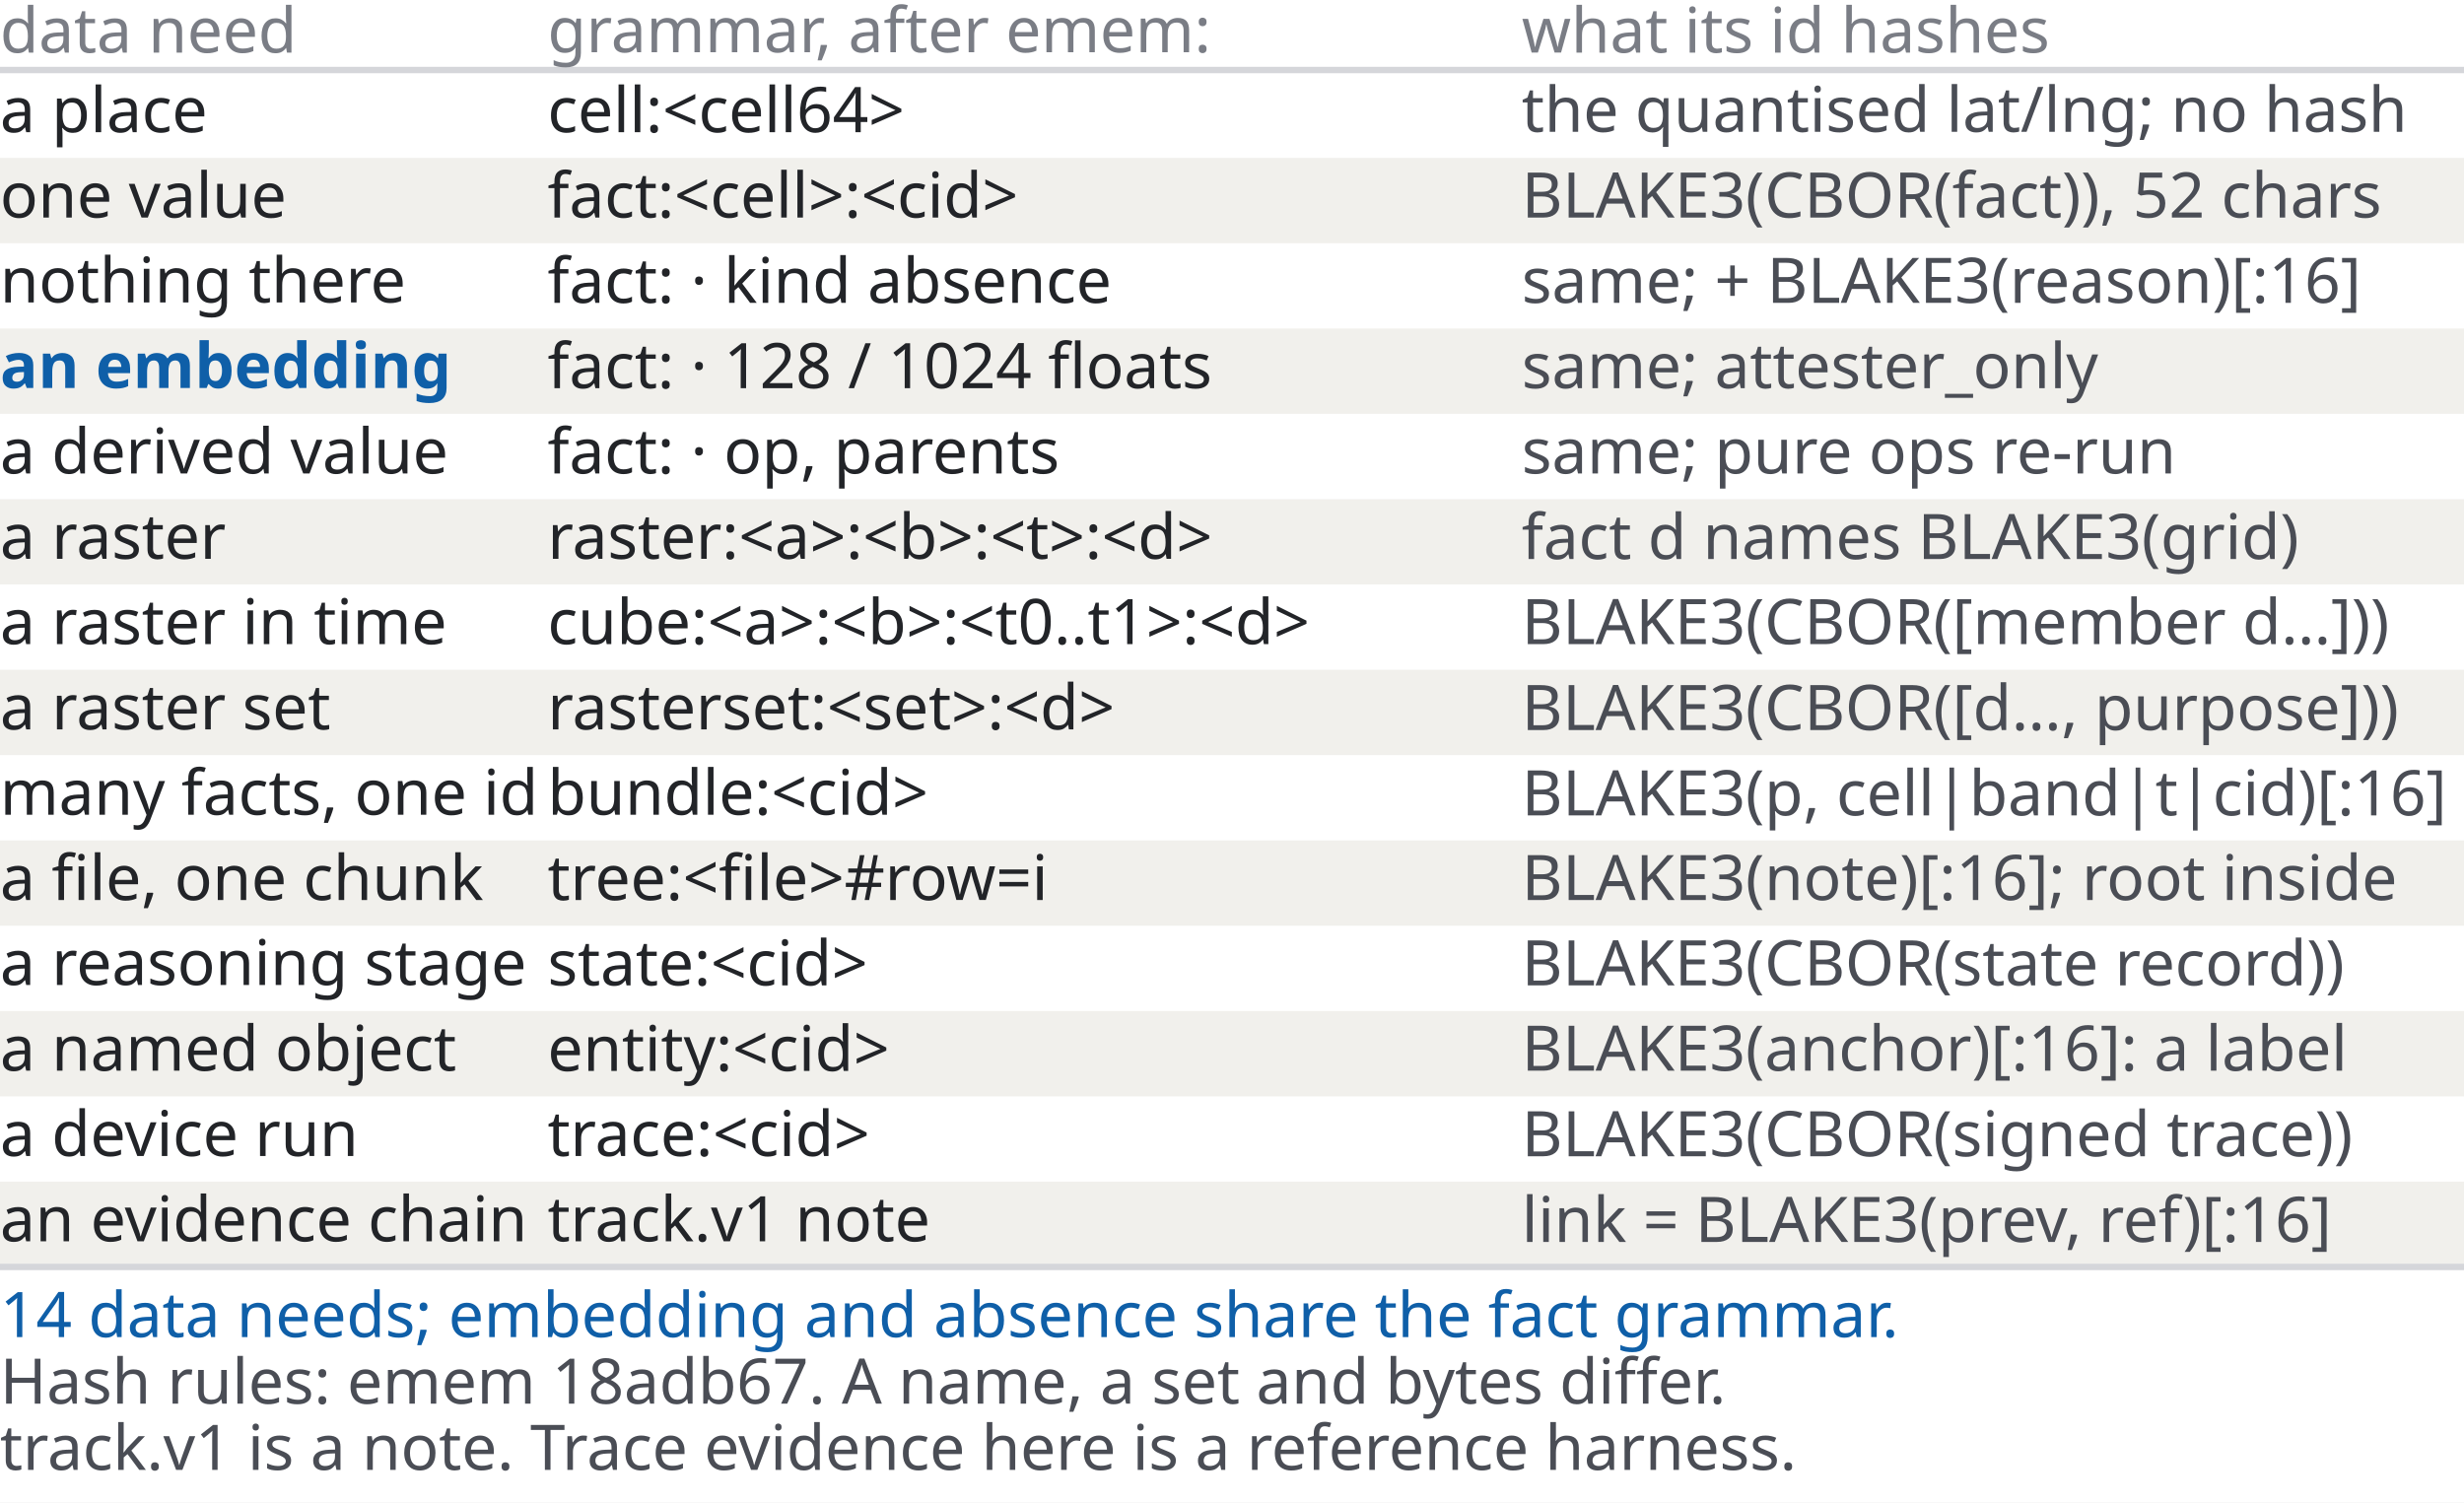
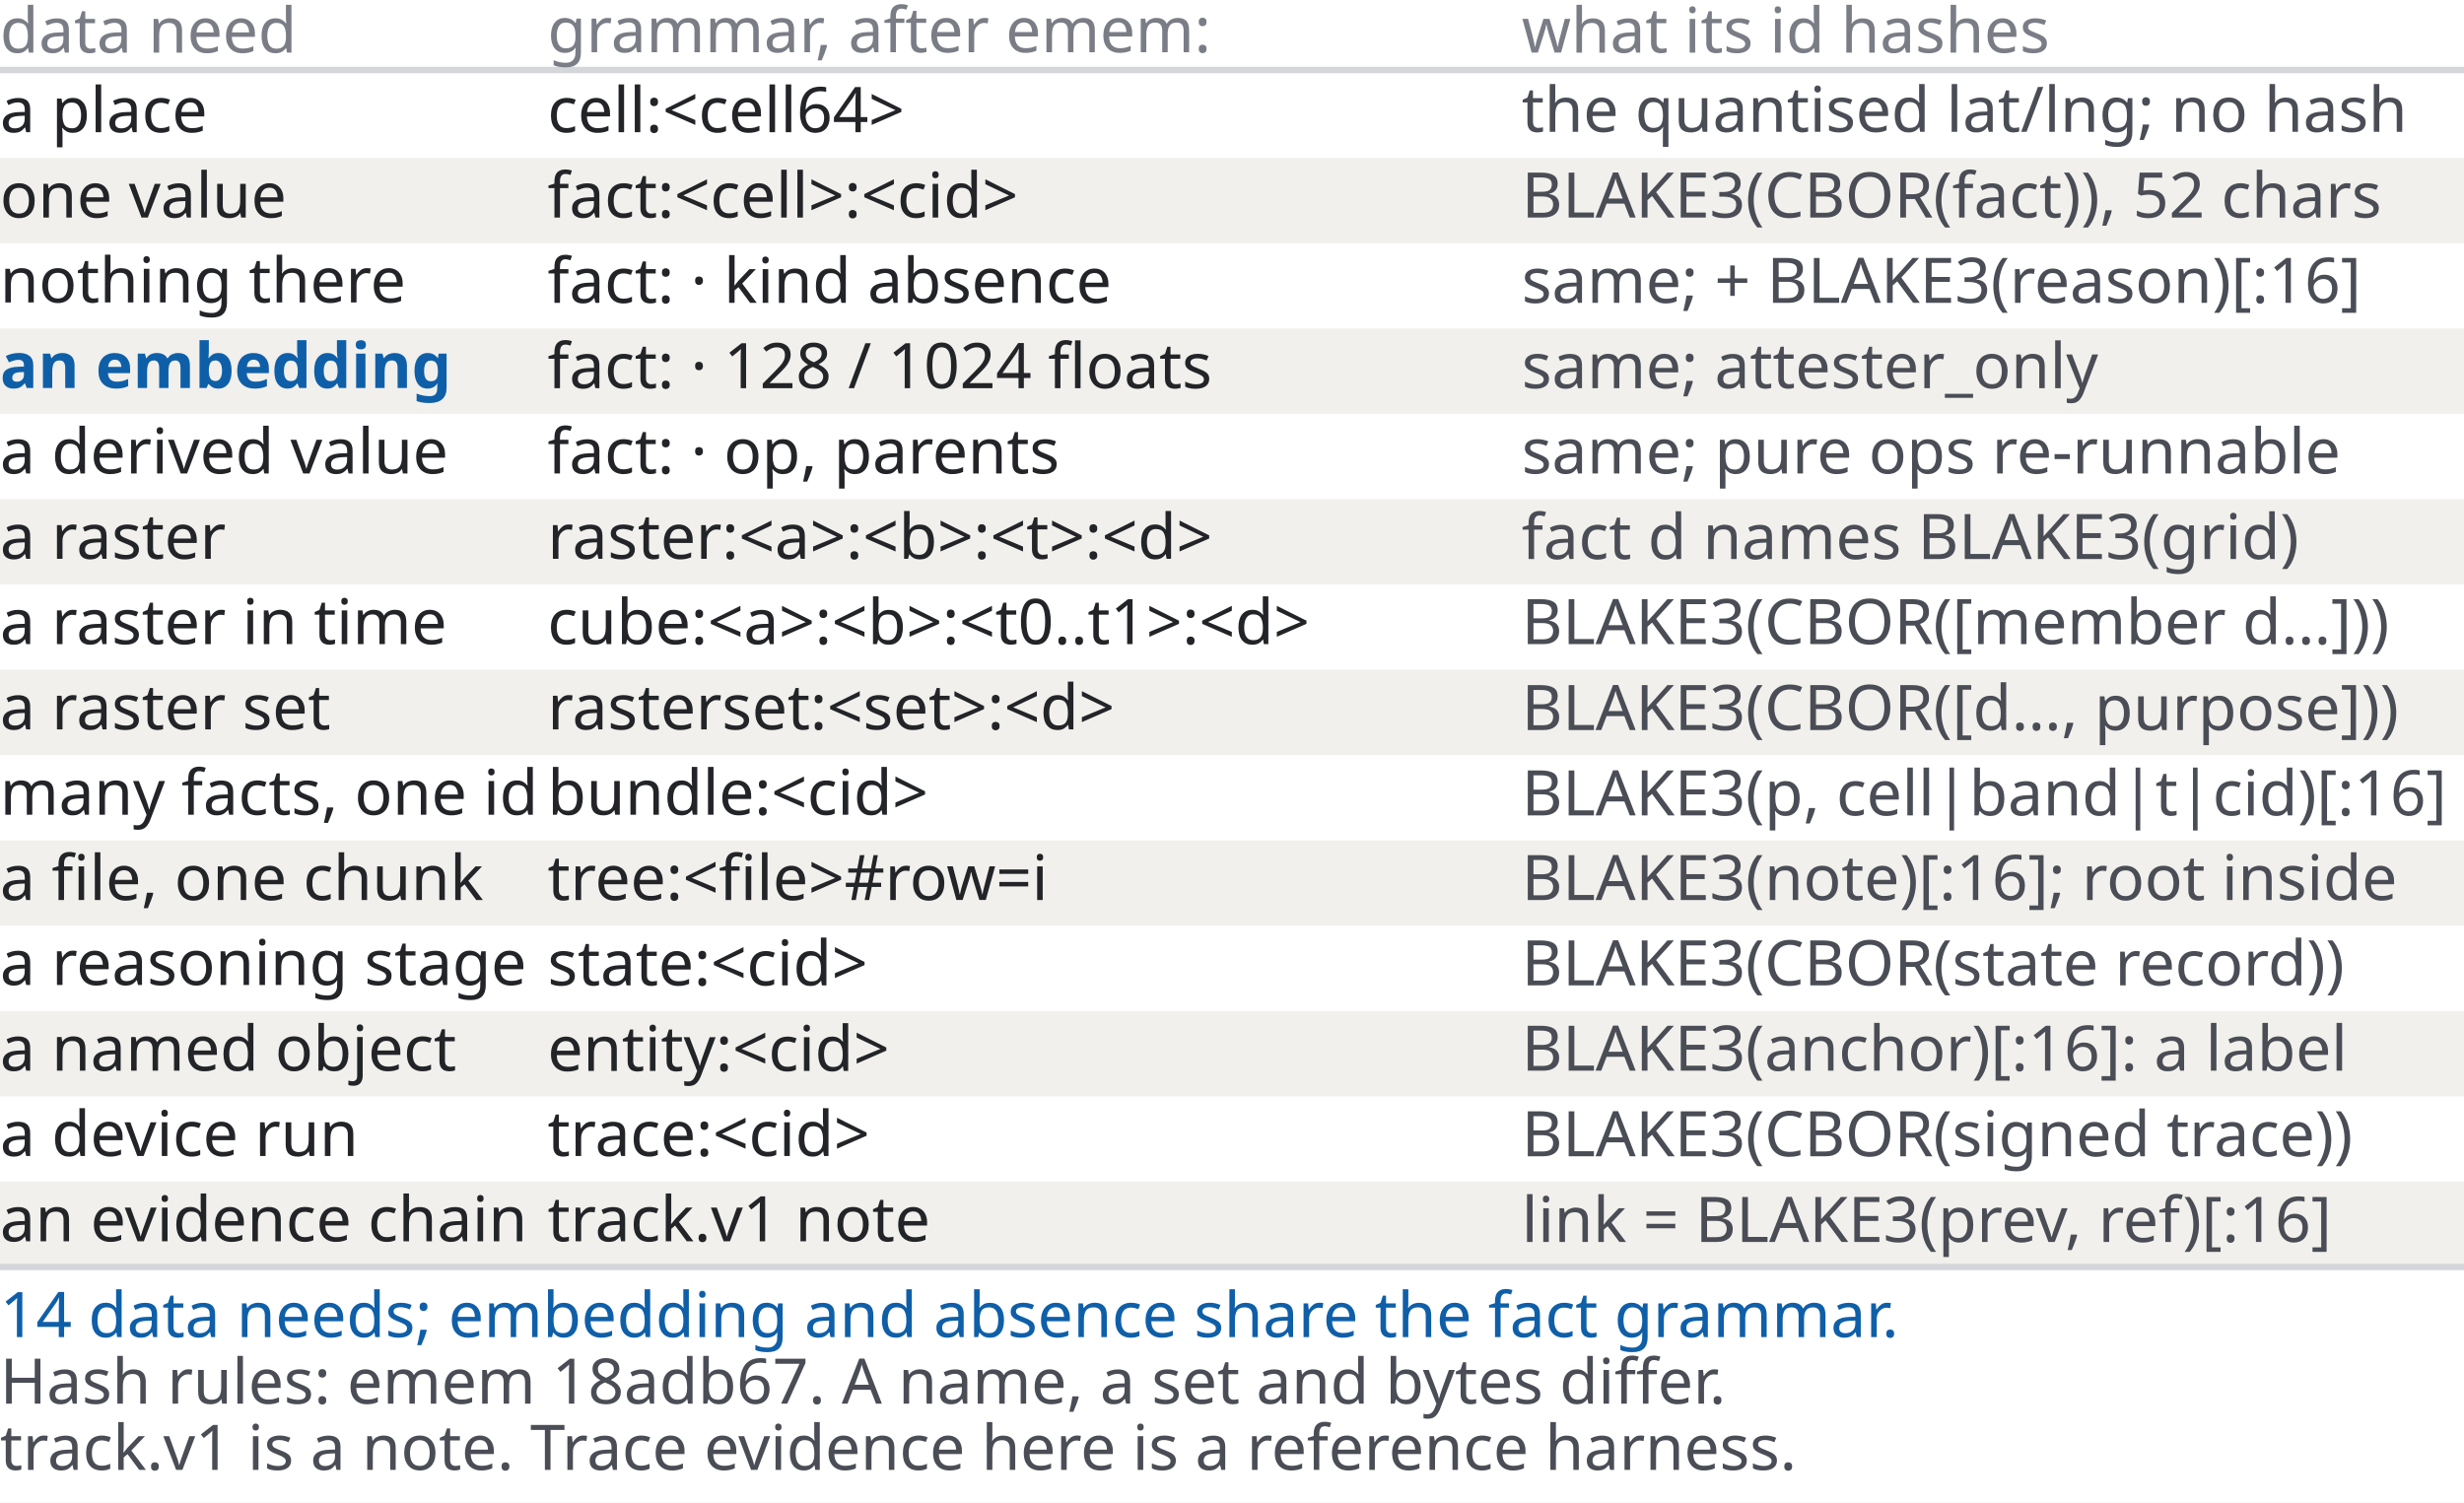
<svg xmlns="http://www.w3.org/2000/svg" width="548.504pt" height="334.488pt" viewBox="0 0 548.504 334.488" version="1.1">
  <defs>
    <style type="text/css">*{stroke-linejoin: round; stroke-linecap: butt}</style>
  </defs>
  <g id="figure_1">
    <g id="patch_1">
      <path d="M 0 334.488  L 548.504 334.488  L 548.504 0  L 0 0  z " style="fill: #ffffff" />
    </g>
    <g id="axes_1">
      <g id="patch_2">
-         <path d="M 0 35.15  L 548.504 35.15  L 548.504 54.142  L 0 54.142  z " clip-path="url(#p61a618b27f)" style="fill: #f1f0ec" />
+         <path d="M 0 35.15  L 548.504 35.15  L 548.504 54.142  L 0 54.142  z " clip-path="url(#pc0460fa959)" style="fill: #f1f0ec" />
      </g>
      <g id="patch_3">
-         <path d="M 0 73.134  L 548.504 73.134  L 548.504 92.126  L 0 92.126  z " clip-path="url(#p61a618b27f)" style="fill: #f1f0ec" />
+         <path d="M 0 73.134  L 548.504 73.134  L 548.504 92.126  L 0 92.126  z " clip-path="url(#pc0460fa959)" style="fill: #f1f0ec" />
      </g>
      <g id="patch_4">
-         <path d="M 0 111.118  L 548.504 111.118  L 548.504 130.11  L 0 130.11  z " clip-path="url(#p61a618b27f)" style="fill: #f1f0ec" />
+         <path d="M 0 111.118  L 548.504 111.118  L 548.504 130.11  L 0 130.11  z " clip-path="url(#pc0460fa959)" style="fill: #f1f0ec" />
      </g>
      <g id="patch_5">
-         <path d="M 0 149.102  L 548.504 149.102  L 548.504 168.094  L 0 168.094  z " clip-path="url(#p61a618b27f)" style="fill: #f1f0ec" />
+         <path d="M 0 149.102  L 548.504 149.102  L 548.504 168.094  L 0 168.094  z " clip-path="url(#pc0460fa959)" style="fill: #f1f0ec" />
      </g>
      <g id="patch_6">
-         <path d="M 0 187.087  L 548.504 187.087  L 548.504 206.079  L 0 206.079  z " clip-path="url(#p61a618b27f)" style="fill: #f1f0ec" />
+         <path d="M 0 187.087  L 548.504 187.087  L 548.504 206.079  L 0 206.079  z " clip-path="url(#pc0460fa959)" style="fill: #f1f0ec" />
      </g>
      <g id="patch_7">
-         <path d="M 0 225.071  L 548.504 225.071  L 548.504 244.063  L 0 244.063  z " clip-path="url(#p61a618b27f)" style="fill: #f1f0ec" />
+         <path d="M 0 225.071  L 548.504 225.071  L 548.504 244.063  L 0 244.063  z " clip-path="url(#pc0460fa959)" style="fill: #f1f0ec" />
      </g>
      <g id="patch_8">
-         <path d="M 0 263.055  L 548.504 263.055  L 548.504 282.047  L 0 282.047  z " clip-path="url(#p61a618b27f)" style="fill: #f1f0ec" />
+         <path d="M 0 263.055  L 548.504 263.055  L 548.504 282.047  L 0 282.047  z " clip-path="url(#pc0460fa959)" style="fill: #f1f0ec" />
      </g>
      <g id="line2d_1">
-         <path d="M 0 15.591  L 548.504 15.591  " clip-path="url(#p61a618b27f)" style="fill: none; stroke: #d5d6da; stroke-width: 1.417; stroke-linecap: square" />
+         <path d="M 0 15.591  L 548.504 15.591  " clip-path="url(#pc0460fa959)" style="fill: none; stroke: #d5d6da; stroke-width: 1.417; stroke-linecap: square" />
      </g>
      <g id="line2d_2">
-         <path d="M 0 282.047  L 548.504 282.047  " clip-path="url(#p61a618b27f)" style="fill: none; stroke: #d5d6da; stroke-width: 1.417; stroke-linecap: square" />
+         <path d="M 0 282.047  L 548.504 282.047  " clip-path="url(#pc0460fa959)" style="fill: none; stroke: #d5d6da; stroke-width: 1.417; stroke-linecap: square" />
      </g>
      <g id="text_1">
        <text style="font-size: 14px; font-family: 'IBM Plex Sans'; text-anchor: start; fill: #7a7d85" x="0" y="11.717" transform="rotate(-0 0 11.71701)">data need</text>
      </g>
      <g id="text_2">
        <text style="font-size: 14px; font-family: 'IBM Plex Sans'; text-anchor: start; fill: #7a7d85" x="121.89" y="11.633" transform="rotate(-0 121.8898 11.63279)">grammar, after emem:</text>
      </g>
      <g id="text_3">
        <text style="font-size: 14px; font-family: 'IBM Plex Sans'; text-anchor: start; fill: #7a7d85" x="338.74" y="11.717" transform="rotate(-0 338.7402 11.71701)">what its id hashes</text>
      </g>
      <g id="text_4">
        <text style="font-size: 14px; font-family: 'IBM Plex Sans'; text-anchor: start; fill: #222428" x="0" y="29.434" transform="rotate(-0 0 29.43354)">a place</text>
      </g>
      <g id="text_5">
        <text style="font-size: 14px; font-family: 'IBM Plex Mono'; text-anchor: start; fill: #222428" x="121.89" y="29.434" transform="rotate(-0 121.8898 29.43354)">cell:&lt;cell64&gt;</text>
      </g>
      <g id="text_6">
        <text style="font-size: 14px; font-family: 'IBM Plex Sans'; text-anchor: start; fill: #4a4d55" x="338.74" y="29.349" transform="rotate(-0 338.7402 29.34933)">the quantised lat/lng; no hash</text>
      </g>
      <g id="text_7">
        <text style="font-size: 14px; font-family: 'IBM Plex Sans'; text-anchor: start; fill: #222428" x="0" y="48.426" transform="rotate(-0 0 48.42567)">one value</text>
      </g>
      <g id="text_8">
        <text style="font-size: 14px; font-family: 'IBM Plex Mono'; text-anchor: start; fill: #222428" x="121.89" y="48.426" transform="rotate(-0 121.8898 48.42567)">fact:&lt;cell&gt;:&lt;cid&gt;</text>
      </g>
      <g id="text_9">
        <text style="font-size: 14px; font-family: 'IBM Plex Sans'; text-anchor: start; fill: #4a4d55" x="338.74" y="48.426" transform="rotate(-0 338.7402 48.42567)">BLAKE3(CBOR(fact)), 52 chars</text>
      </g>
      <g id="text_10">
        <text style="font-size: 14px; font-family: 'IBM Plex Sans'; text-anchor: start; fill: #222428" x="0" y="67.334" transform="rotate(-0 0 67.33358)">nothing there</text>
      </g>
      <g id="text_11">
        <text style="font-size: 14px; font-family: 'IBM Plex Mono'; text-anchor: start; fill: #222428" x="121.89" y="67.418" transform="rotate(-0 121.8898 67.41779)">fact: · kind absence</text>
      </g>
      <g id="text_12">
        <text style="font-size: 14px; font-family: 'IBM Plex Sans'; text-anchor: start; fill: #4a4d55" x="338.74" y="67.418" transform="rotate(-0 338.7402 67.41779)">same; + BLAKE3(reason)[:16]</text>
      </g>
      <g id="text_13">
        <text style="font-weight: 600; font-size: 14px; font-family: 'IBM Plex Sans'; text-anchor: start; fill: #0f5fa8" x="0" y="86.367" transform="rotate(-0 0 86.36727)">an embedding</text>
      </g>
      <g id="text_14">
        <text style="font-size: 14px; font-family: 'IBM Plex Mono'; text-anchor: start; fill: #222428" x="121.89" y="86.41" transform="rotate(-0 121.8898 86.40992)">fact: · 128 / 1024 floats</text>
      </g>
      <g id="text_15">
        <text style="font-size: 14px; font-family: 'IBM Plex Sans'; text-anchor: start; fill: #4a4d55" x="338.74" y="86.41" transform="rotate(-0 338.7402 86.40992)">same; attester_only</text>
      </g>
      <g id="text_16">
        <text style="font-size: 14px; font-family: 'IBM Plex Sans'; text-anchor: start; fill: #222428" x="0" y="105.402" transform="rotate(-0 0 105.402)">a derived value</text>
      </g>
      <g id="text_17">
        <text style="font-size: 14px; font-family: 'IBM Plex Mono'; text-anchor: start; fill: #222428" x="121.89" y="105.402" transform="rotate(-0 121.8898 105.402)">fact: · op, parents</text>
      </g>
      <g id="text_18">
-         <text style="font-size: 14px; font-family: 'IBM Plex Sans'; text-anchor: start; fill: #4a4d55" x="338.74" y="105.402" transform="rotate(-0 338.7402 105.402)">same; pure ops re-run</text>
+         <text style="font-size: 14px; font-family: 'IBM Plex Sans'; text-anchor: start; fill: #4a4d55" x="338.74" y="105.402" transform="rotate(-0 338.7402 105.402)">same; pure ops re-runnable</text>
      </g>
      <g id="text_19">
        <text style="font-size: 14px; font-family: 'IBM Plex Sans'; text-anchor: start; fill: #222428" x="0" y="124.394" transform="rotate(-0 0 124.3942)">a raster</text>
      </g>
      <g id="text_20">
        <text style="font-size: 14px; font-family: 'IBM Plex Mono'; text-anchor: start; fill: #222428" x="121.89" y="124.394" transform="rotate(-0 121.8898 124.3942)">raster:&lt;a&gt;:&lt;b&gt;:&lt;t&gt;:&lt;d&gt;</text>
      </g>
      <g id="text_21">
        <text style="font-size: 14px; font-family: 'IBM Plex Sans'; text-anchor: start; fill: #4a4d55" x="338.74" y="124.45" transform="rotate(-0 338.7402 124.45)">fact d names BLAKE3(grid)</text>
      </g>
      <g id="text_22">
        <text style="font-size: 14px; font-family: 'IBM Plex Sans'; text-anchor: start; fill: #222428" x="0" y="143.386" transform="rotate(-0 0 143.3863)">a raster in time</text>
      </g>
      <g id="text_23">
        <text style="font-size: 14px; font-family: 'IBM Plex Mono'; text-anchor: start; fill: #222428" x="121.89" y="143.386" transform="rotate(-0 121.8898 143.3863)">cube:&lt;a&gt;:&lt;b&gt;:&lt;t0..t1&gt;:&lt;d&gt;</text>
      </g>
      <g id="text_24">
        <text style="font-size: 14px; font-family: 'IBM Plex Sans'; text-anchor: start; fill: #4a4d55" x="338.74" y="143.386" transform="rotate(-0 338.7402 143.3863)">BLAKE3(CBOR([member d…]))</text>
      </g>
      <g id="text_25">
        <text style="font-size: 14px; font-family: 'IBM Plex Sans'; text-anchor: start; fill: #222428" x="0" y="162.378" transform="rotate(-0 0 162.3784)">a raster set</text>
      </g>
      <g id="text_26">
        <text style="font-size: 14px; font-family: 'IBM Plex Mono'; text-anchor: start; fill: #222428" x="121.89" y="162.378" transform="rotate(-0 121.8898 162.3784)">rasterset:&lt;set&gt;:&lt;d&gt;</text>
      </g>
      <g id="text_27">
        <text style="font-size: 14px; font-family: 'IBM Plex Sans'; text-anchor: start; fill: #4a4d55" x="338.74" y="162.518" transform="rotate(-0 338.7402 162.5184)">BLAKE3(CBOR([d…, purpose]))</text>
      </g>
      <g id="text_28">
        <text style="font-size: 14px; font-family: 'IBM Plex Sans'; text-anchor: start; fill: #222428" x="0" y="181.371" transform="rotate(-0 0 181.3706)">many facts, one id</text>
      </g>
      <g id="text_29">
        <text style="font-size: 14px; font-family: 'IBM Plex Mono'; text-anchor: start; fill: #222428" x="121.89" y="181.371" transform="rotate(-0 121.8898 181.3706)">bundle:&lt;cid&gt;</text>
      </g>
      <g id="text_30">
        <text style="font-size: 14px; font-family: 'IBM Plex Sans'; text-anchor: start; fill: #4a4d55" x="338.74" y="181.511" transform="rotate(-0 338.7402 181.5106)">BLAKE3(p, cell|band|t|cid)[:16]</text>
      </g>
      <g id="text_31">
        <text style="font-size: 14px; font-family: 'IBM Plex Sans'; text-anchor: start; fill: #222428" x="0" y="200.363" transform="rotate(-0 0 200.3627)">a file, one chunk</text>
      </g>
      <g id="text_32">
        <text style="font-size: 14px; font-family: 'IBM Plex Mono'; text-anchor: start; fill: #222428" x="121.89" y="200.363" transform="rotate(-0 121.8898 200.3627)">tree:&lt;file&gt;#row=i</text>
      </g>
      <g id="text_33">
        <text style="font-size: 14px; font-family: 'IBM Plex Sans'; text-anchor: start; fill: #4a4d55" x="338.74" y="200.363" transform="rotate(-0 338.7402 200.3627)">BLAKE3(note)[:16]; root inside</text>
      </g>
      <g id="text_34">
        <text style="font-size: 14px; font-family: 'IBM Plex Sans'; text-anchor: start; fill: #222428" x="0" y="219.271" transform="rotate(-0 0 219.2706)">a reasoning stage</text>
      </g>
      <g id="text_35">
        <text style="font-size: 14px; font-family: 'IBM Plex Mono'; text-anchor: start; fill: #222428" x="121.89" y="219.355" transform="rotate(-0 121.8898 219.3548)">state:&lt;cid&gt;</text>
      </g>
      <g id="text_36">
        <text style="font-size: 14px; font-family: 'IBM Plex Sans'; text-anchor: start; fill: #4a4d55" x="338.74" y="219.355" transform="rotate(-0 338.7402 219.3548)">BLAKE3(CBOR(state record))</text>
      </g>
      <g id="text_37">
        <text style="font-size: 14px; font-family: 'IBM Plex Sans'; text-anchor: start; fill: #222428" x="0" y="238.347" transform="rotate(-0 0 238.3469)">a named object</text>
      </g>
      <g id="text_38">
        <text style="font-size: 14px; font-family: 'IBM Plex Mono'; text-anchor: start; fill: #222428" x="121.89" y="238.403" transform="rotate(-0 121.8898 238.4027)">entity:&lt;cid&gt;</text>
      </g>
      <g id="text_39">
        <text style="font-size: 14px; font-family: 'IBM Plex Sans'; text-anchor: start; fill: #4a4d55" x="338.74" y="238.347" transform="rotate(-0 338.7402 238.3469)">BLAKE3(anchor)[:16]: a label</text>
      </g>
      <g id="text_40">
        <text style="font-size: 14px; font-family: 'IBM Plex Sans'; text-anchor: start; fill: #222428" x="0" y="257.339" transform="rotate(-0 0 257.3391)">a device run</text>
      </g>
      <g id="text_41">
        <text style="font-size: 14px; font-family: 'IBM Plex Mono'; text-anchor: start; fill: #222428" x="121.89" y="257.339" transform="rotate(-0 121.8898 257.3391)">trace:&lt;cid&gt;</text>
      </g>
      <g id="text_42">
        <text style="font-size: 14px; font-family: 'IBM Plex Sans'; text-anchor: start; fill: #4a4d55" x="338.74" y="257.395" transform="rotate(-0 338.7402 257.3948)">BLAKE3(CBOR(signed trace))</text>
      </g>
      <g id="text_43">
        <text style="font-size: 14px; font-family: 'IBM Plex Sans'; text-anchor: start; fill: #222428" x="0" y="276.331" transform="rotate(-0 0 276.3312)">an evidence chain</text>
      </g>
      <g id="text_44">
        <text style="font-size: 14px; font-family: 'IBM Plex Mono'; text-anchor: start; fill: #222428" x="121.89" y="276.331" transform="rotate(-0 121.8898 276.3312)">track.v1 note</text>
      </g>
      <g id="text_45">
        <text style="font-size: 14px; font-family: 'IBM Plex Sans'; text-anchor: start; fill: #4a4d55" x="338.74" y="276.471" transform="rotate(-0 338.7402 276.4712)">link = BLAKE3(prev, ref)[:16]</text>
      </g>
      <g id="text_46">
        <text style="font-size: 14px; font-family: 'IBM Plex Sans'; text-anchor: start; fill: #0f5fa8" x="0" y="297.649" transform="rotate(-0 0 297.6485)">14 data needs; embedding and absence share the fact grammar.</text>
      </g>
      <g id="text_47">
        <text style="font-size: 14px; font-family: 'IBM Plex Sans'; text-anchor: start; fill: #4a4d55" x="0" y="312.473" transform="rotate(-0 0 312.4729)">Hash rules: emem 18adb67. A name, a set and bytes differ.</text>
      </g>
      <g id="text_48">
        <text style="font-size: 14px; font-family: 'IBM Plex Sans'; text-anchor: start; fill: #4a4d55" x="0" y="327.213" transform="rotate(-0 0 327.2131)">track.v1 is a note. Trace evidence here is a reference harness.</text>
      </g>
    </g>
  </g>
  <defs>
-     <clipPath id="p61a618b27f">
+     <clipPath id="pc0460fa959">
      <rect x="0" y="0" width="548.504" height="334.488" />
    </clipPath>
  </defs>
</svg>
